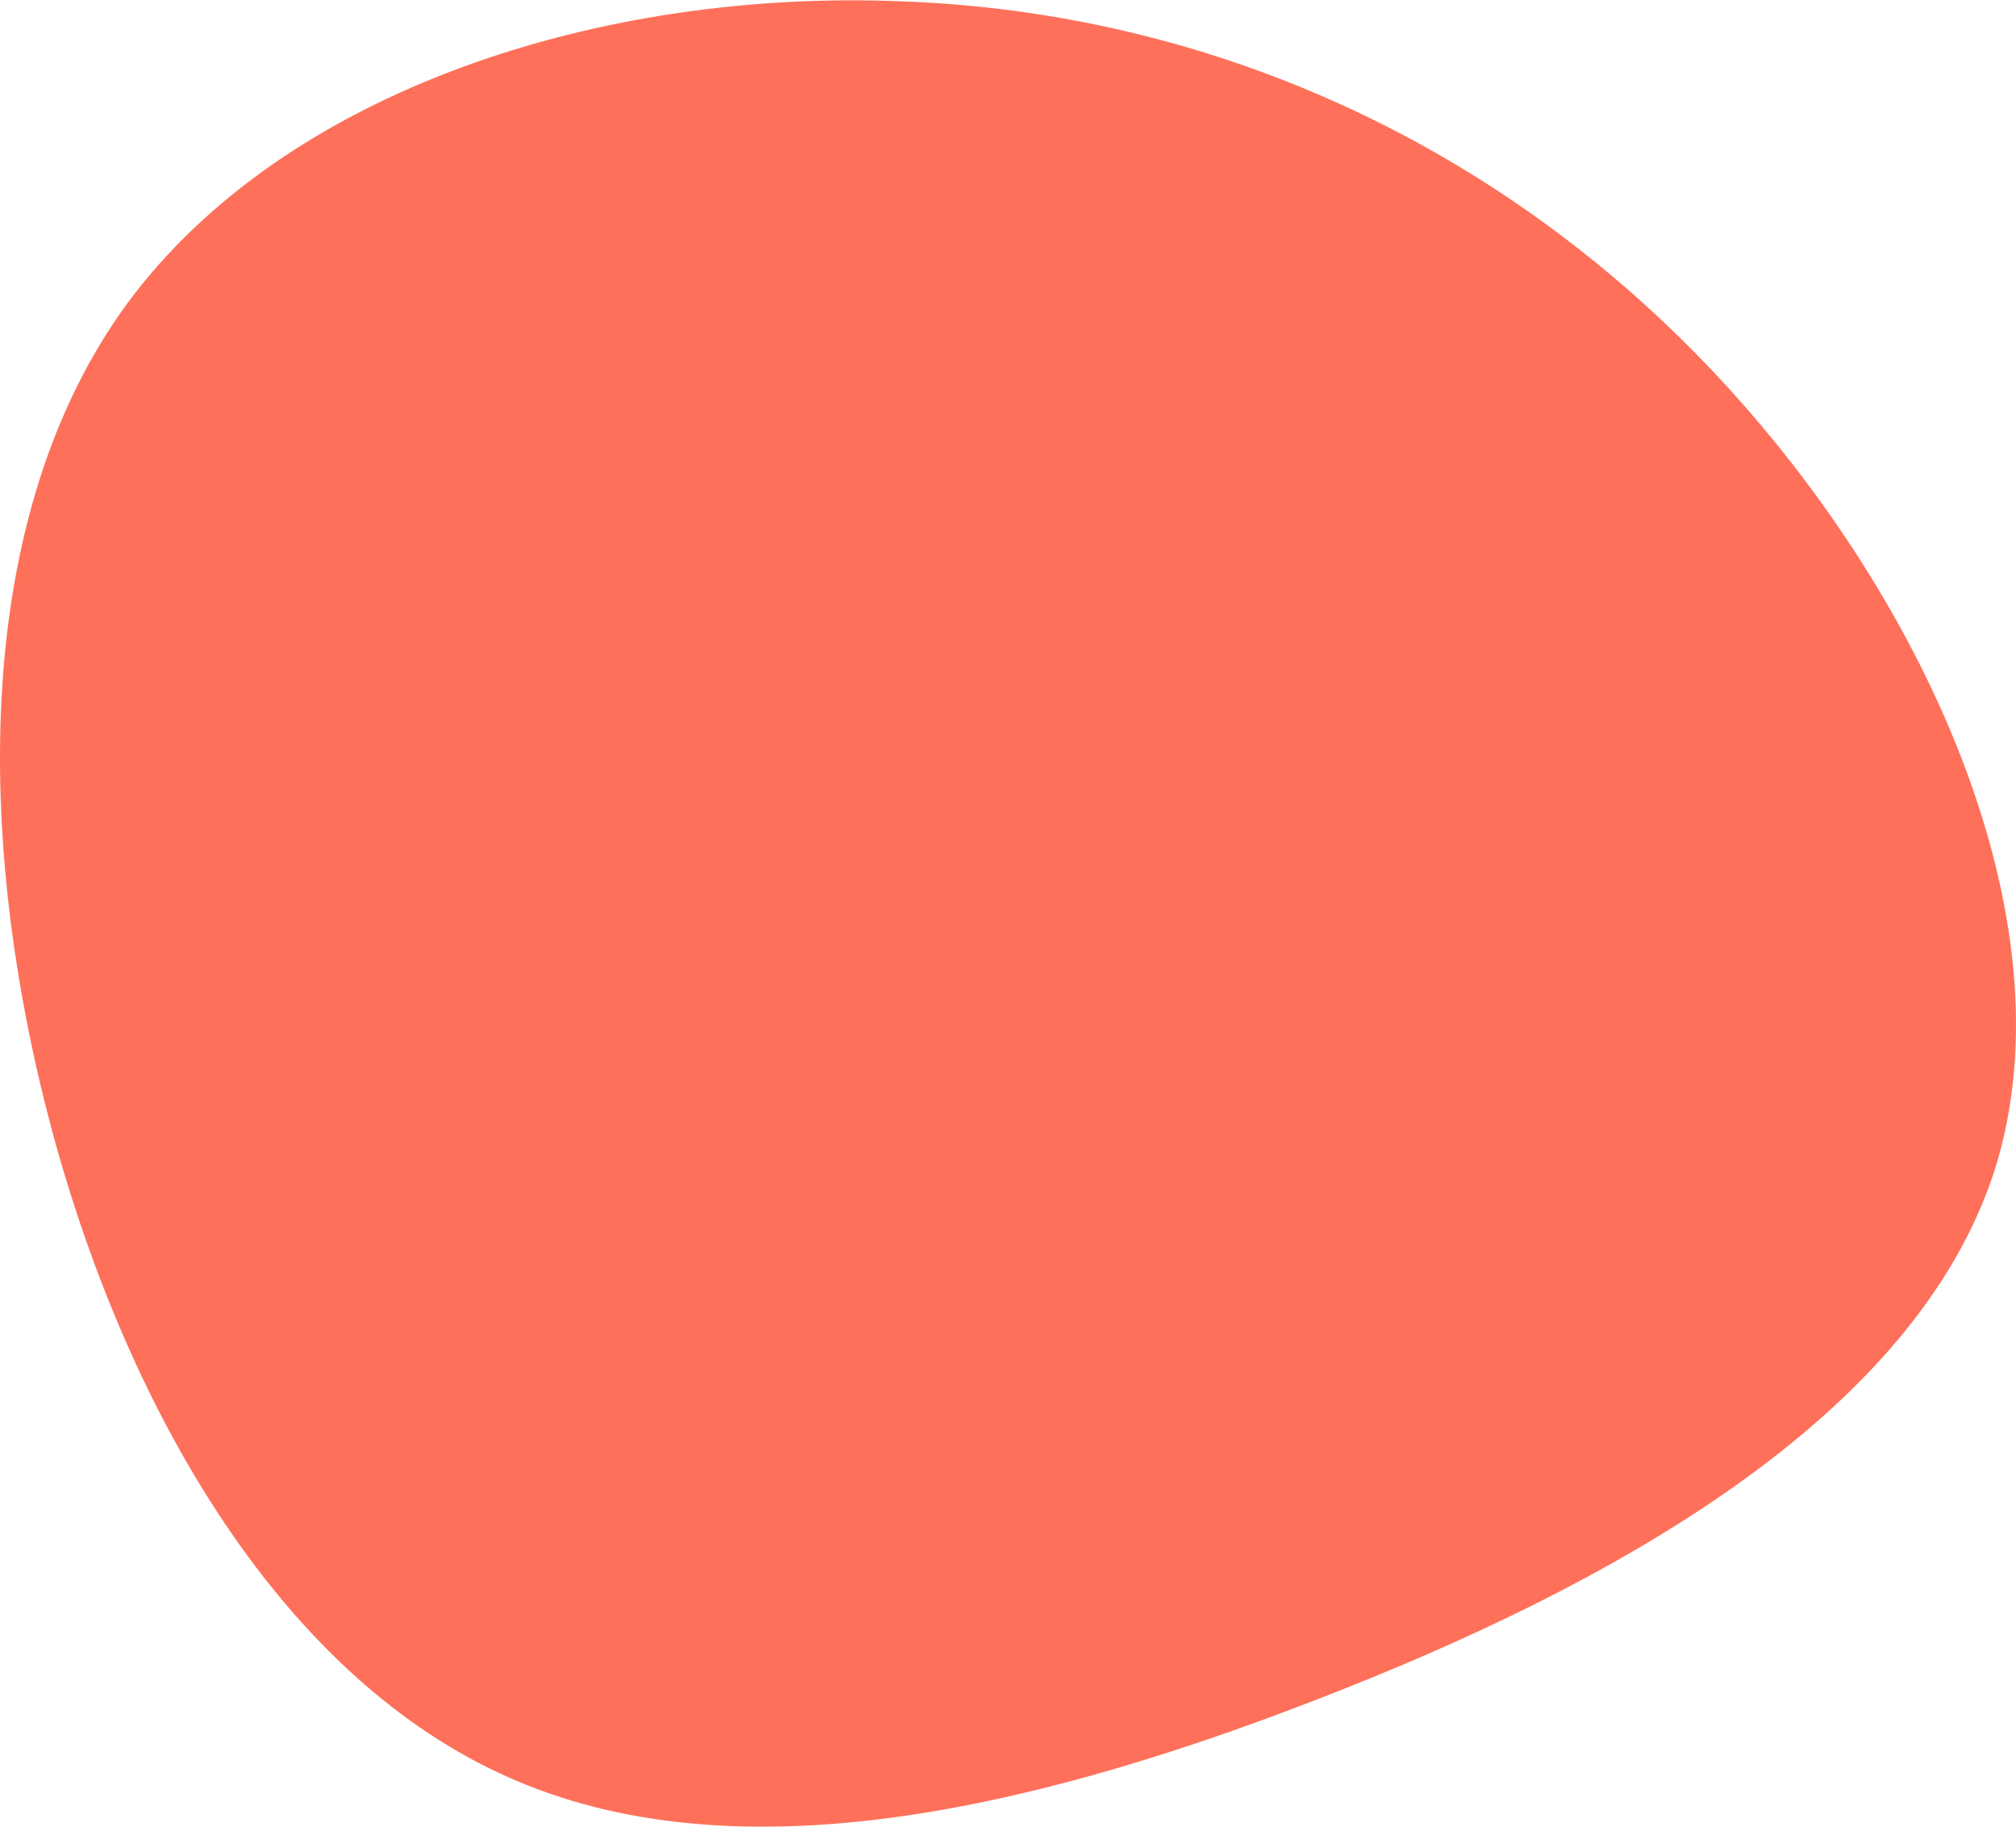
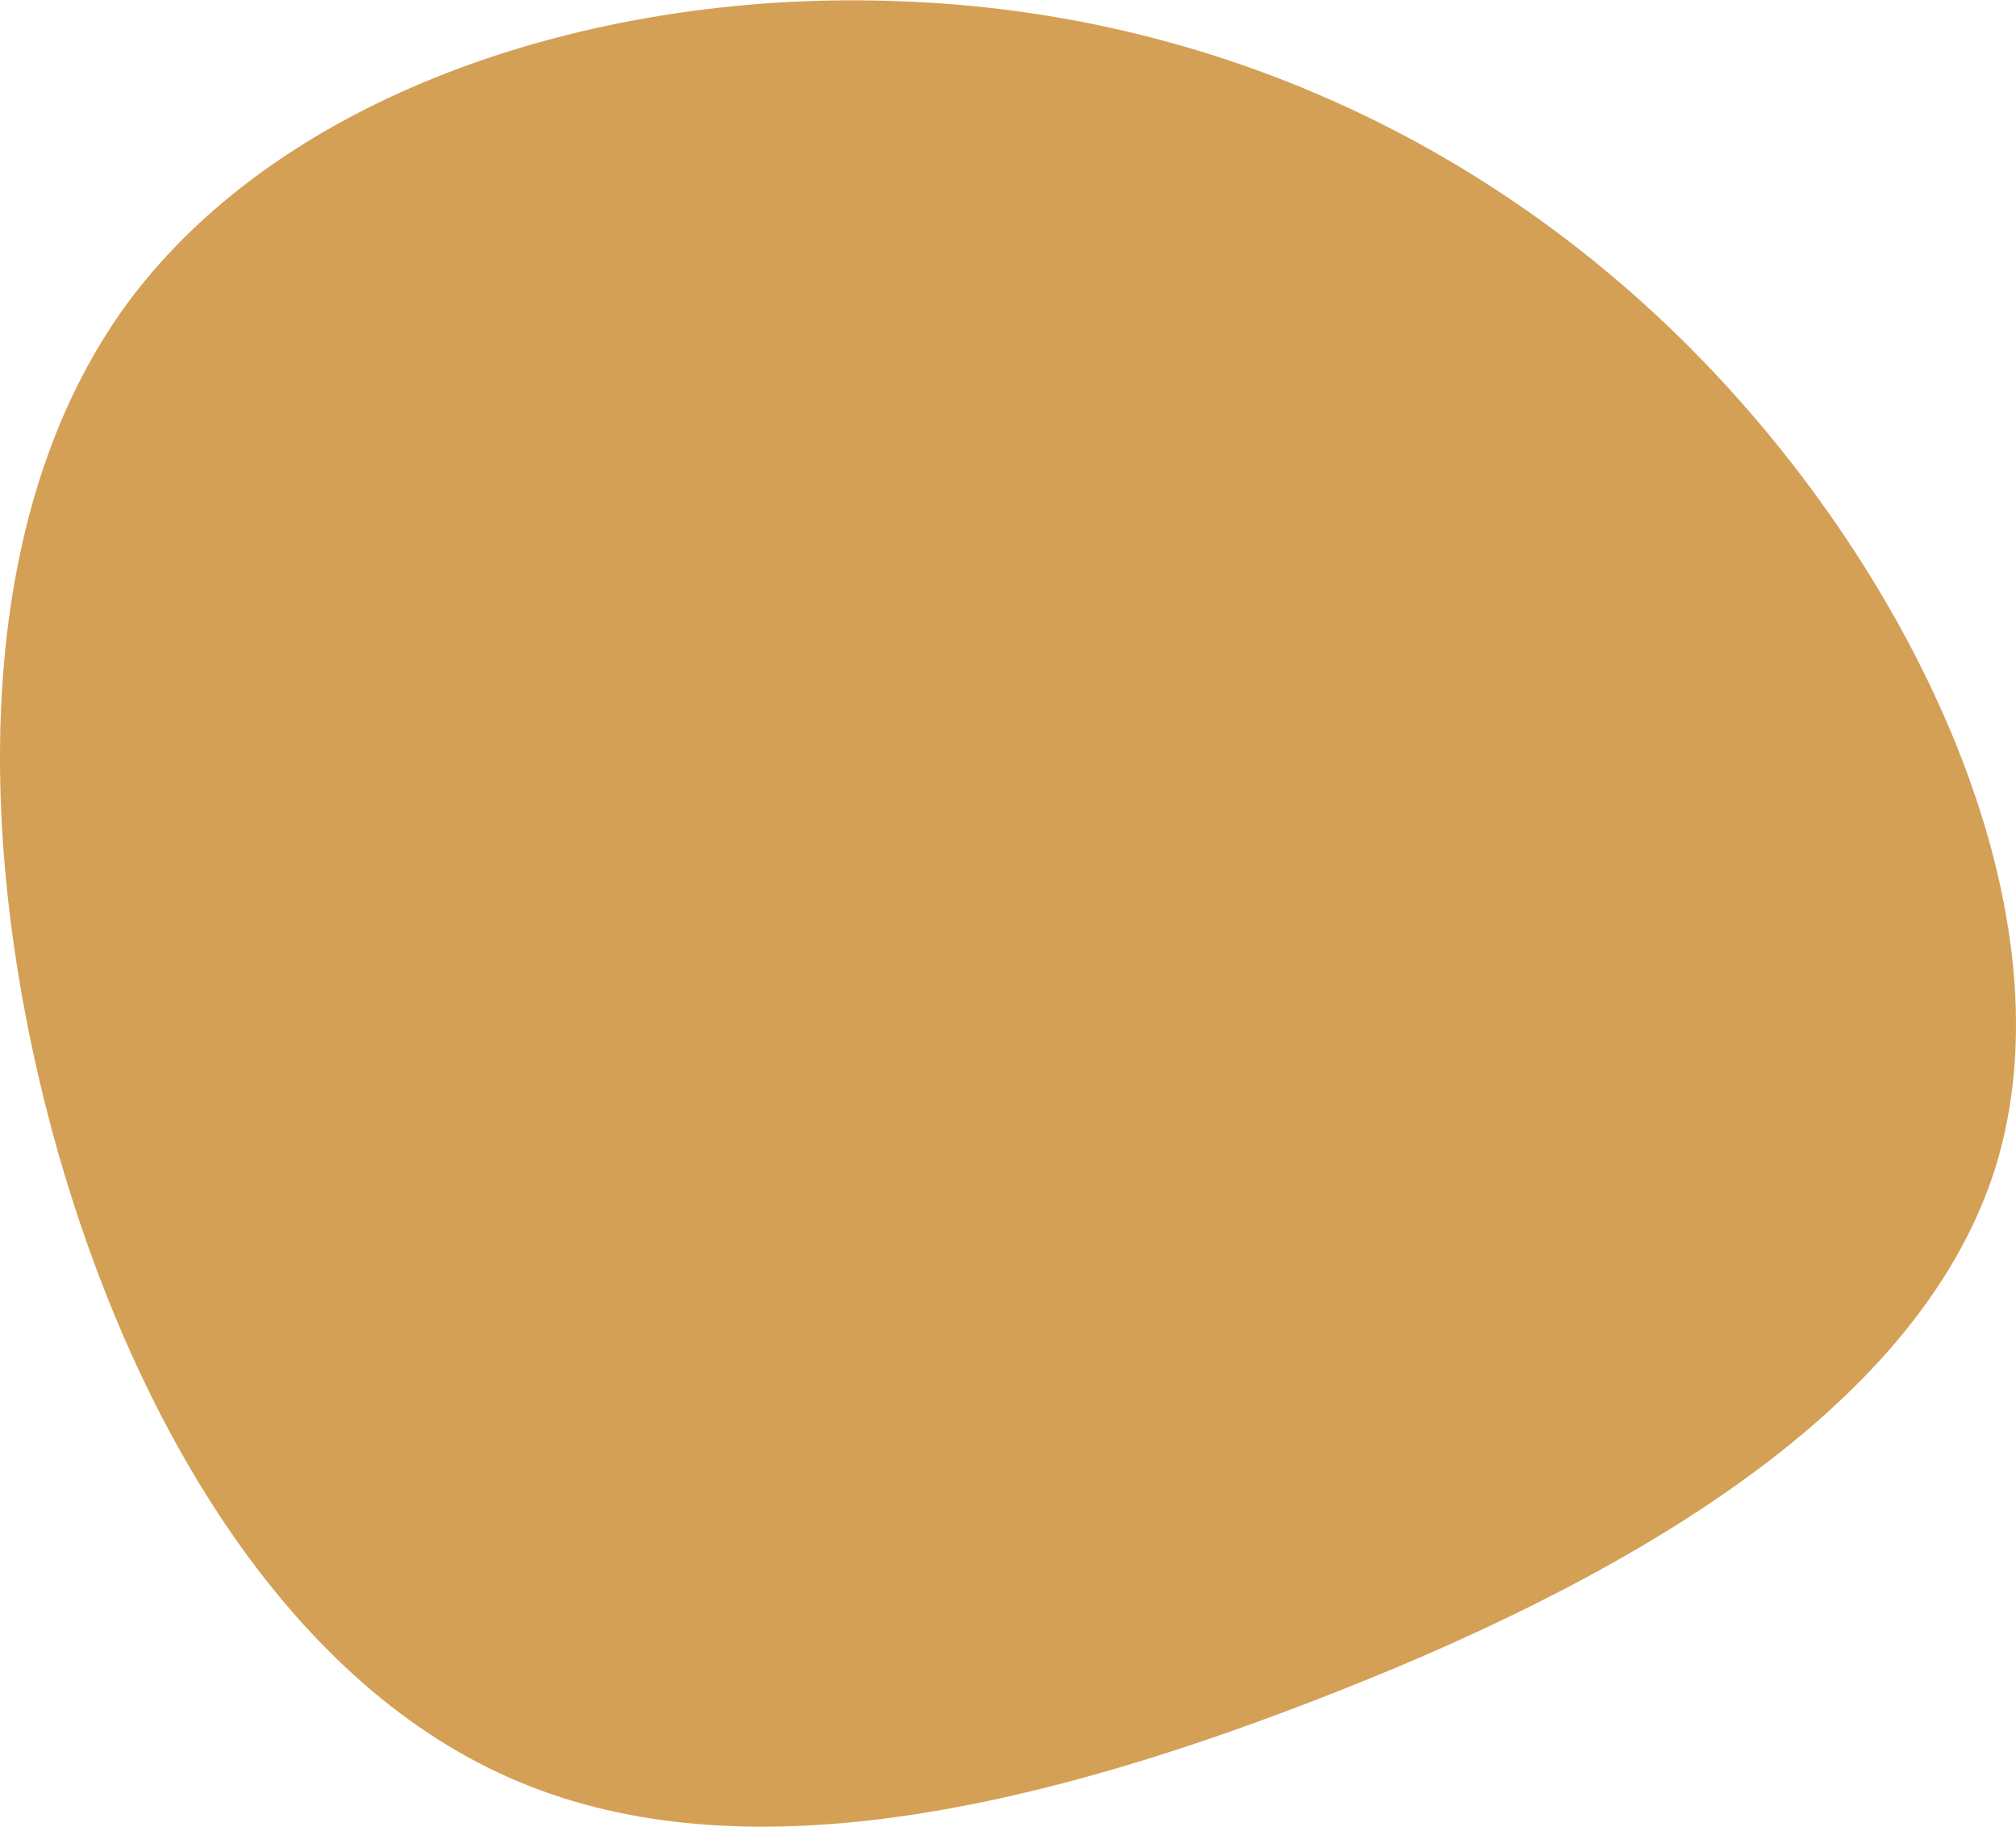
<svg xmlns="http://www.w3.org/2000/svg" width="509" height="462" viewBox="0 0 509 462" fill="none">
-   <path d="M430.684 91.848C485.587 148.958 523.332 231.872 503.773 294.831C483.871 357.79 406.664 400.451 331.516 429.351C256.711 458.25 183.965 473.388 128.376 448.617C72.444 423.846 32.983 358.822 13.081 285.198C-6.478 211.917 -7.165 130.036 32.297 76.366C72.101 22.695 151.71 -2.763 227.544 0.333C303.722 3.085 375.781 34.737 430.684 91.848Z" fill="#FE705A" />
+   <path d="M430.684 91.848C485.587 148.958 523.332 231.872 503.773 294.831C483.871 357.79 406.664 400.451 331.516 429.351C256.711 458.25 183.965 473.388 128.376 448.617C72.444 423.846 32.983 358.822 13.081 285.198C-6.478 211.917 -7.165 130.036 32.297 76.366C72.101 22.695 151.71 -2.763 227.544 0.333C303.722 3.085 375.781 34.737 430.684 91.848Z" fill="#D4A056" />
</svg>
